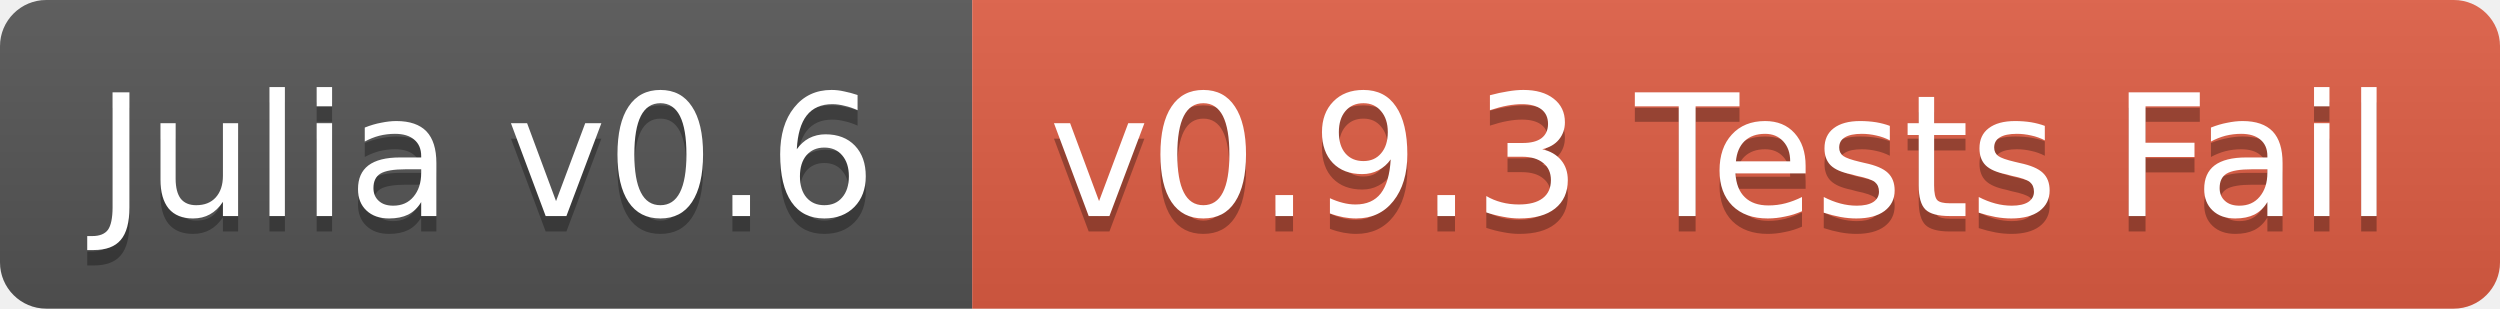
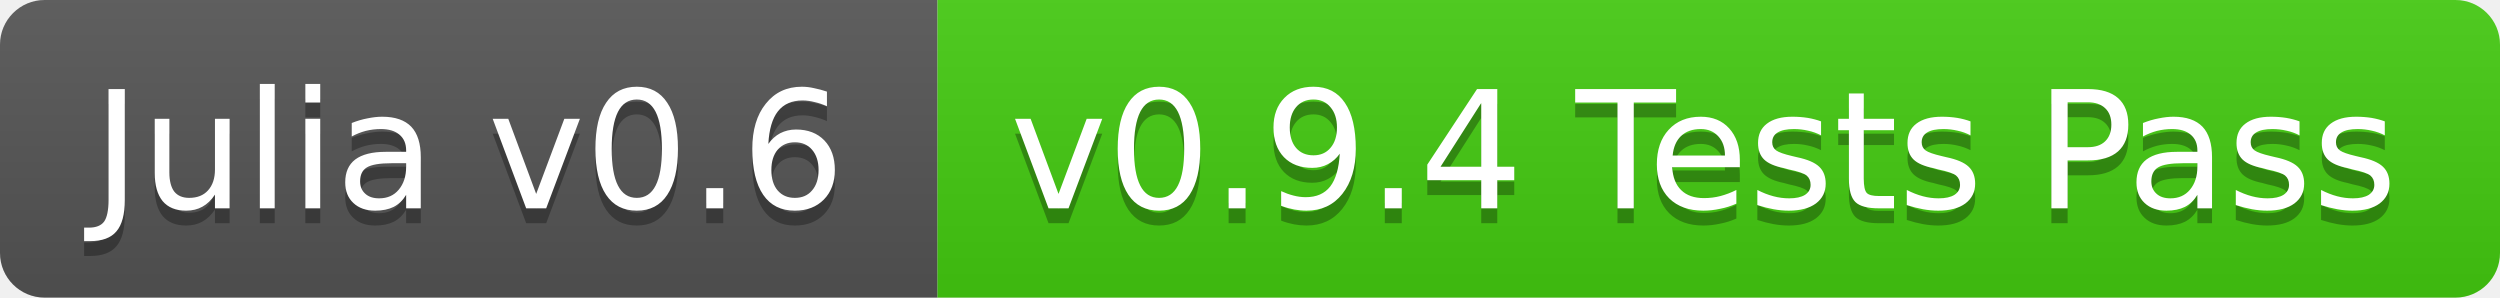
- <svg xmlns="http://www.w3.org/2000/svg" width="162" height="20">
+ <svg xmlns="http://www.w3.org/2000/svg" width="168" height="20">
  <linearGradient id="b" x2="0" y2="100%">
    <stop offset="0" stop-color="#bbb" stop-opacity=".1" />
    <stop offset="1" stop-opacity=".1" />
  </linearGradient>
  <clipPath id="a">
-     <rect width="162" height="20" rx="3" fill="#fff" />
+     <rect width="168" height="20" rx="3" fill="#fff" />
  </clipPath>
  <g clip-path="url(#a)">
    <path fill="#555" d="M0 0h63v20H0z" />
-     <path fill="#e05d44" d="M63 0h99v20H63z" />
-     <path fill="url(#b)" d="M0 0h162v20H0z" />
+     <path fill="#4c1" d="M63 0h105v20H63z" />
+     <path fill="url(#b)" d="M0 0h168v20H0z" />
  </g>
  <g fill="#fff" text-anchor="middle" font-family="DejaVu Sans,Verdana,Geneva,sans-serif" font-size="11">
    <text x="31.5" y="15" fill="#010101" fill-opacity=".3">Julia v0.6</text>
    <text x="31.5" y="14">Julia v0.6</text>
-     <text x="111.5" y="15" fill="#010101" fill-opacity=".3">v0.9.3 Tests Fail</text>
-     <text x="111.5" y="14">v0.9.3 Tests Fail</text>
+     <text x="114.5" y="15" fill="#010101" fill-opacity=".3">v0.9.4 Tests Pass</text>
+     <text x="114.5" y="14">v0.9.4 Tests Pass</text>
  </g>
</svg>
